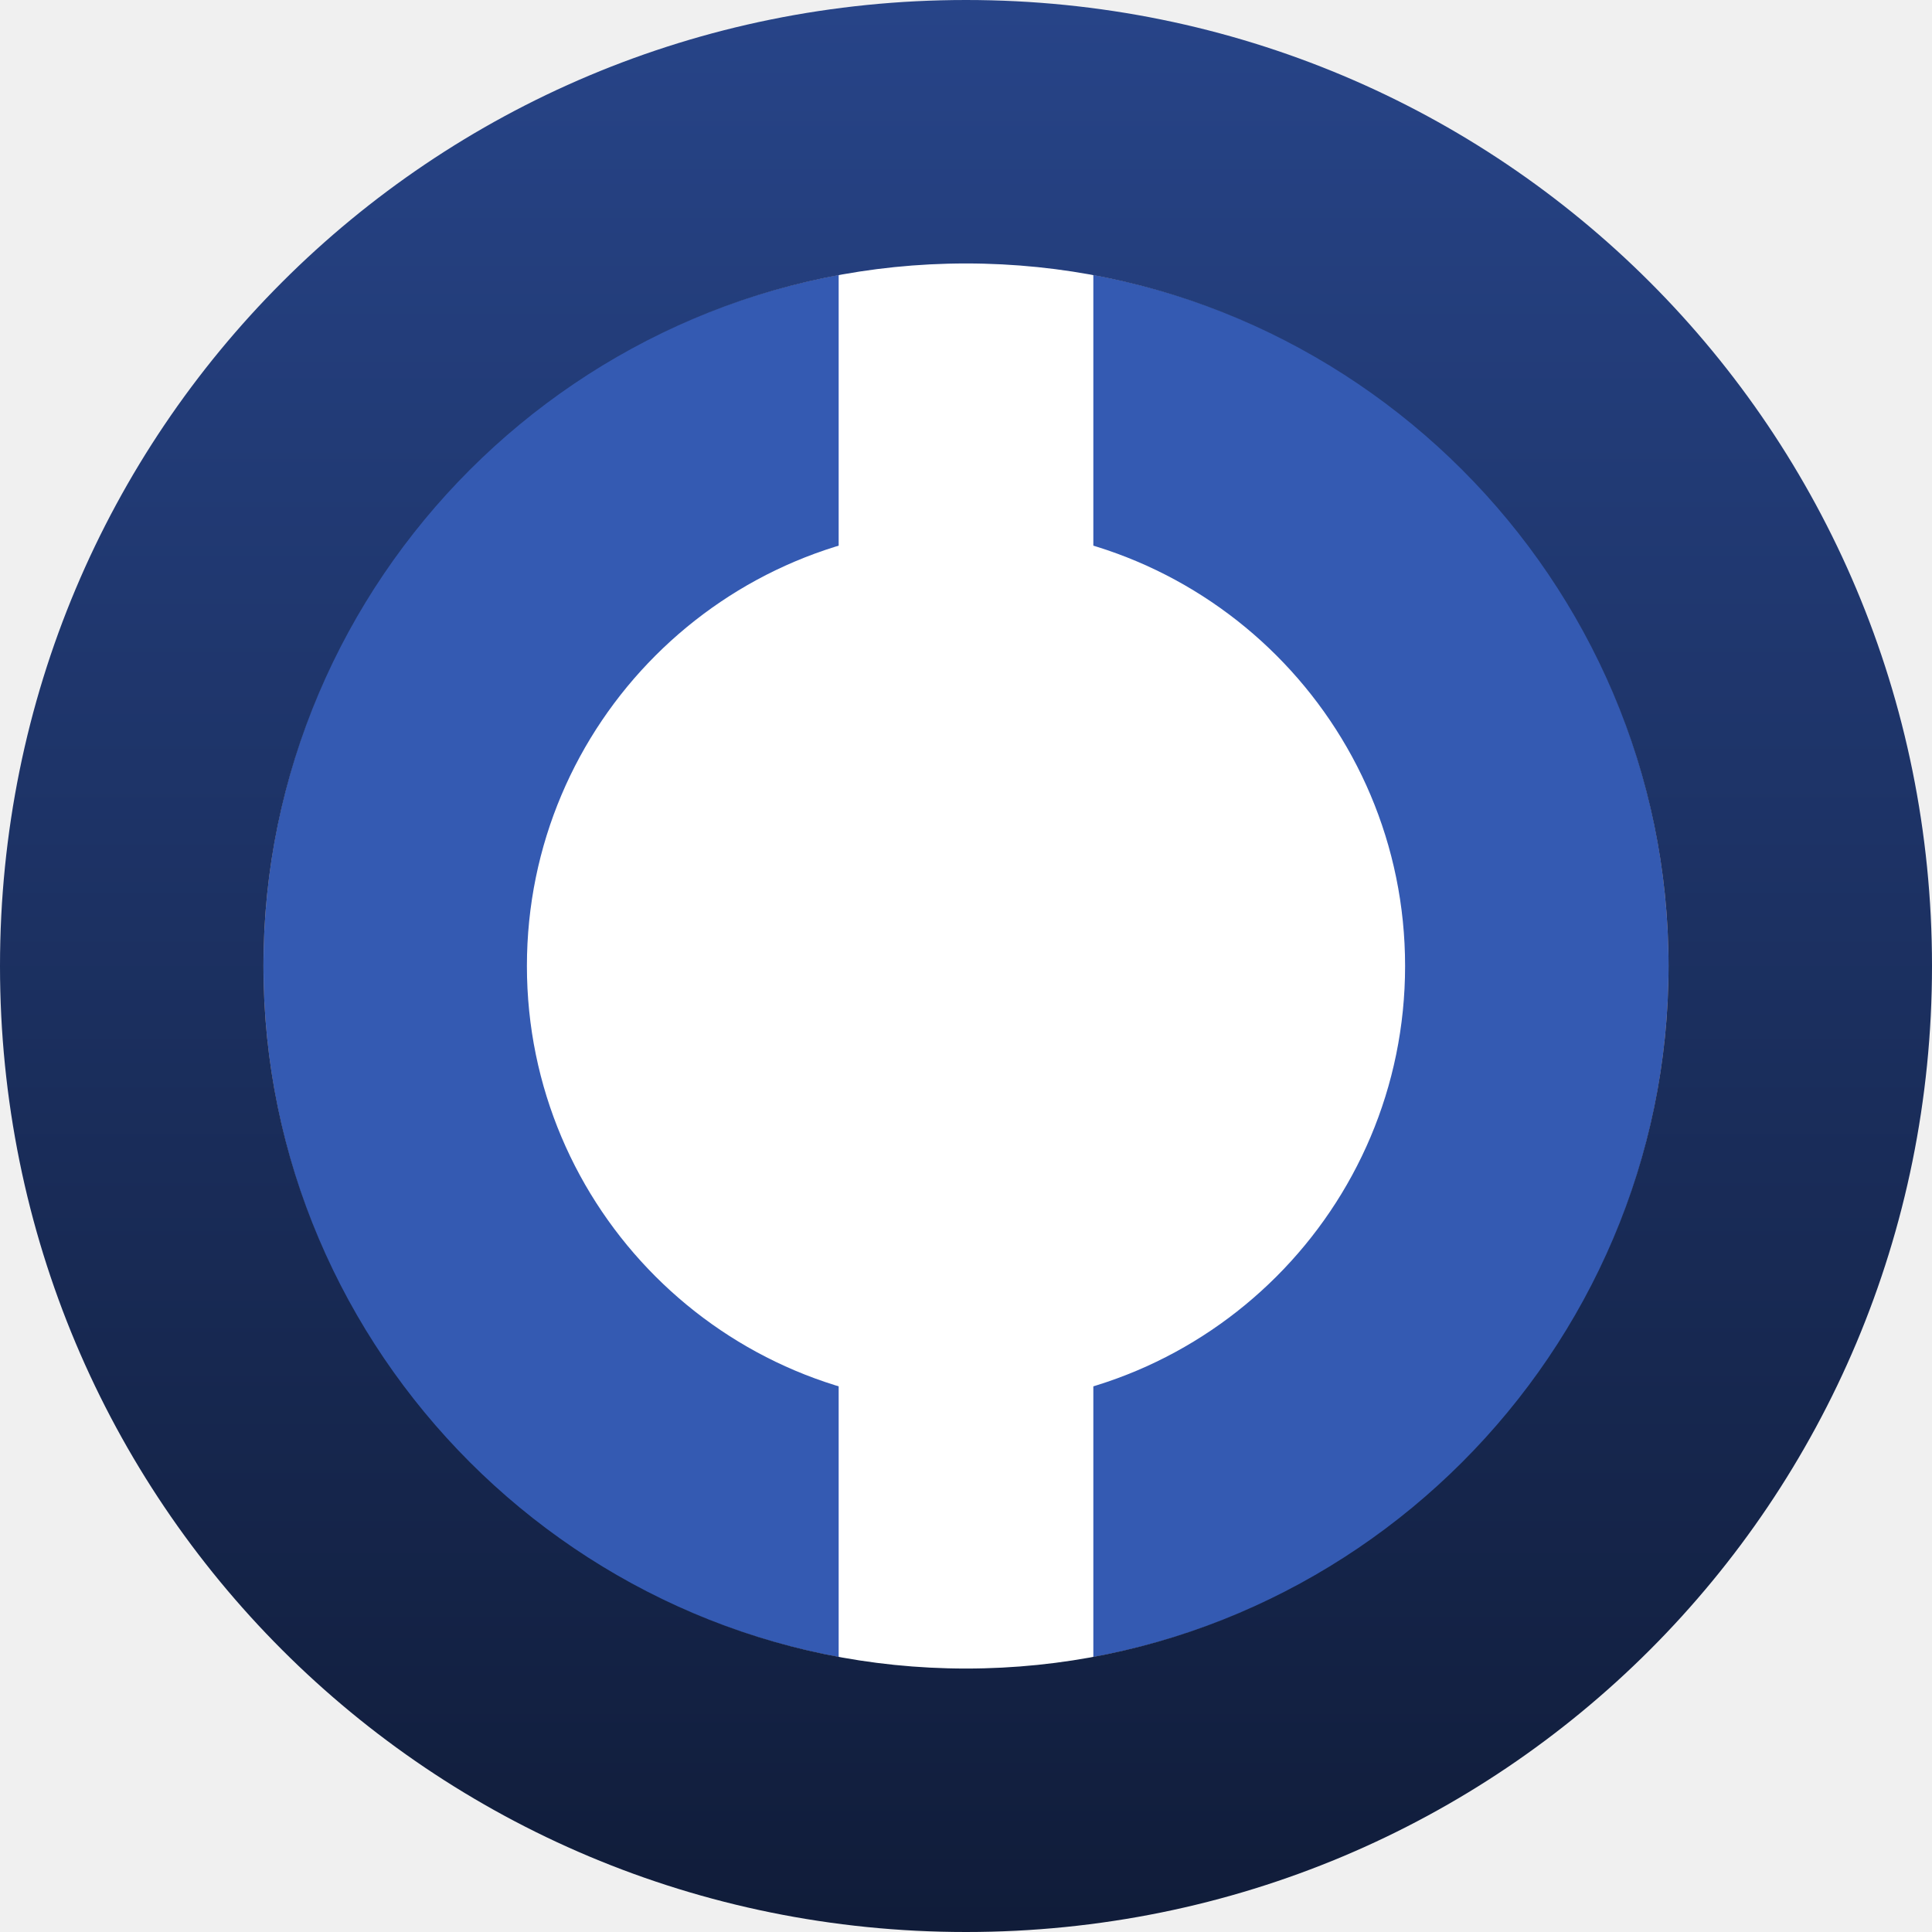
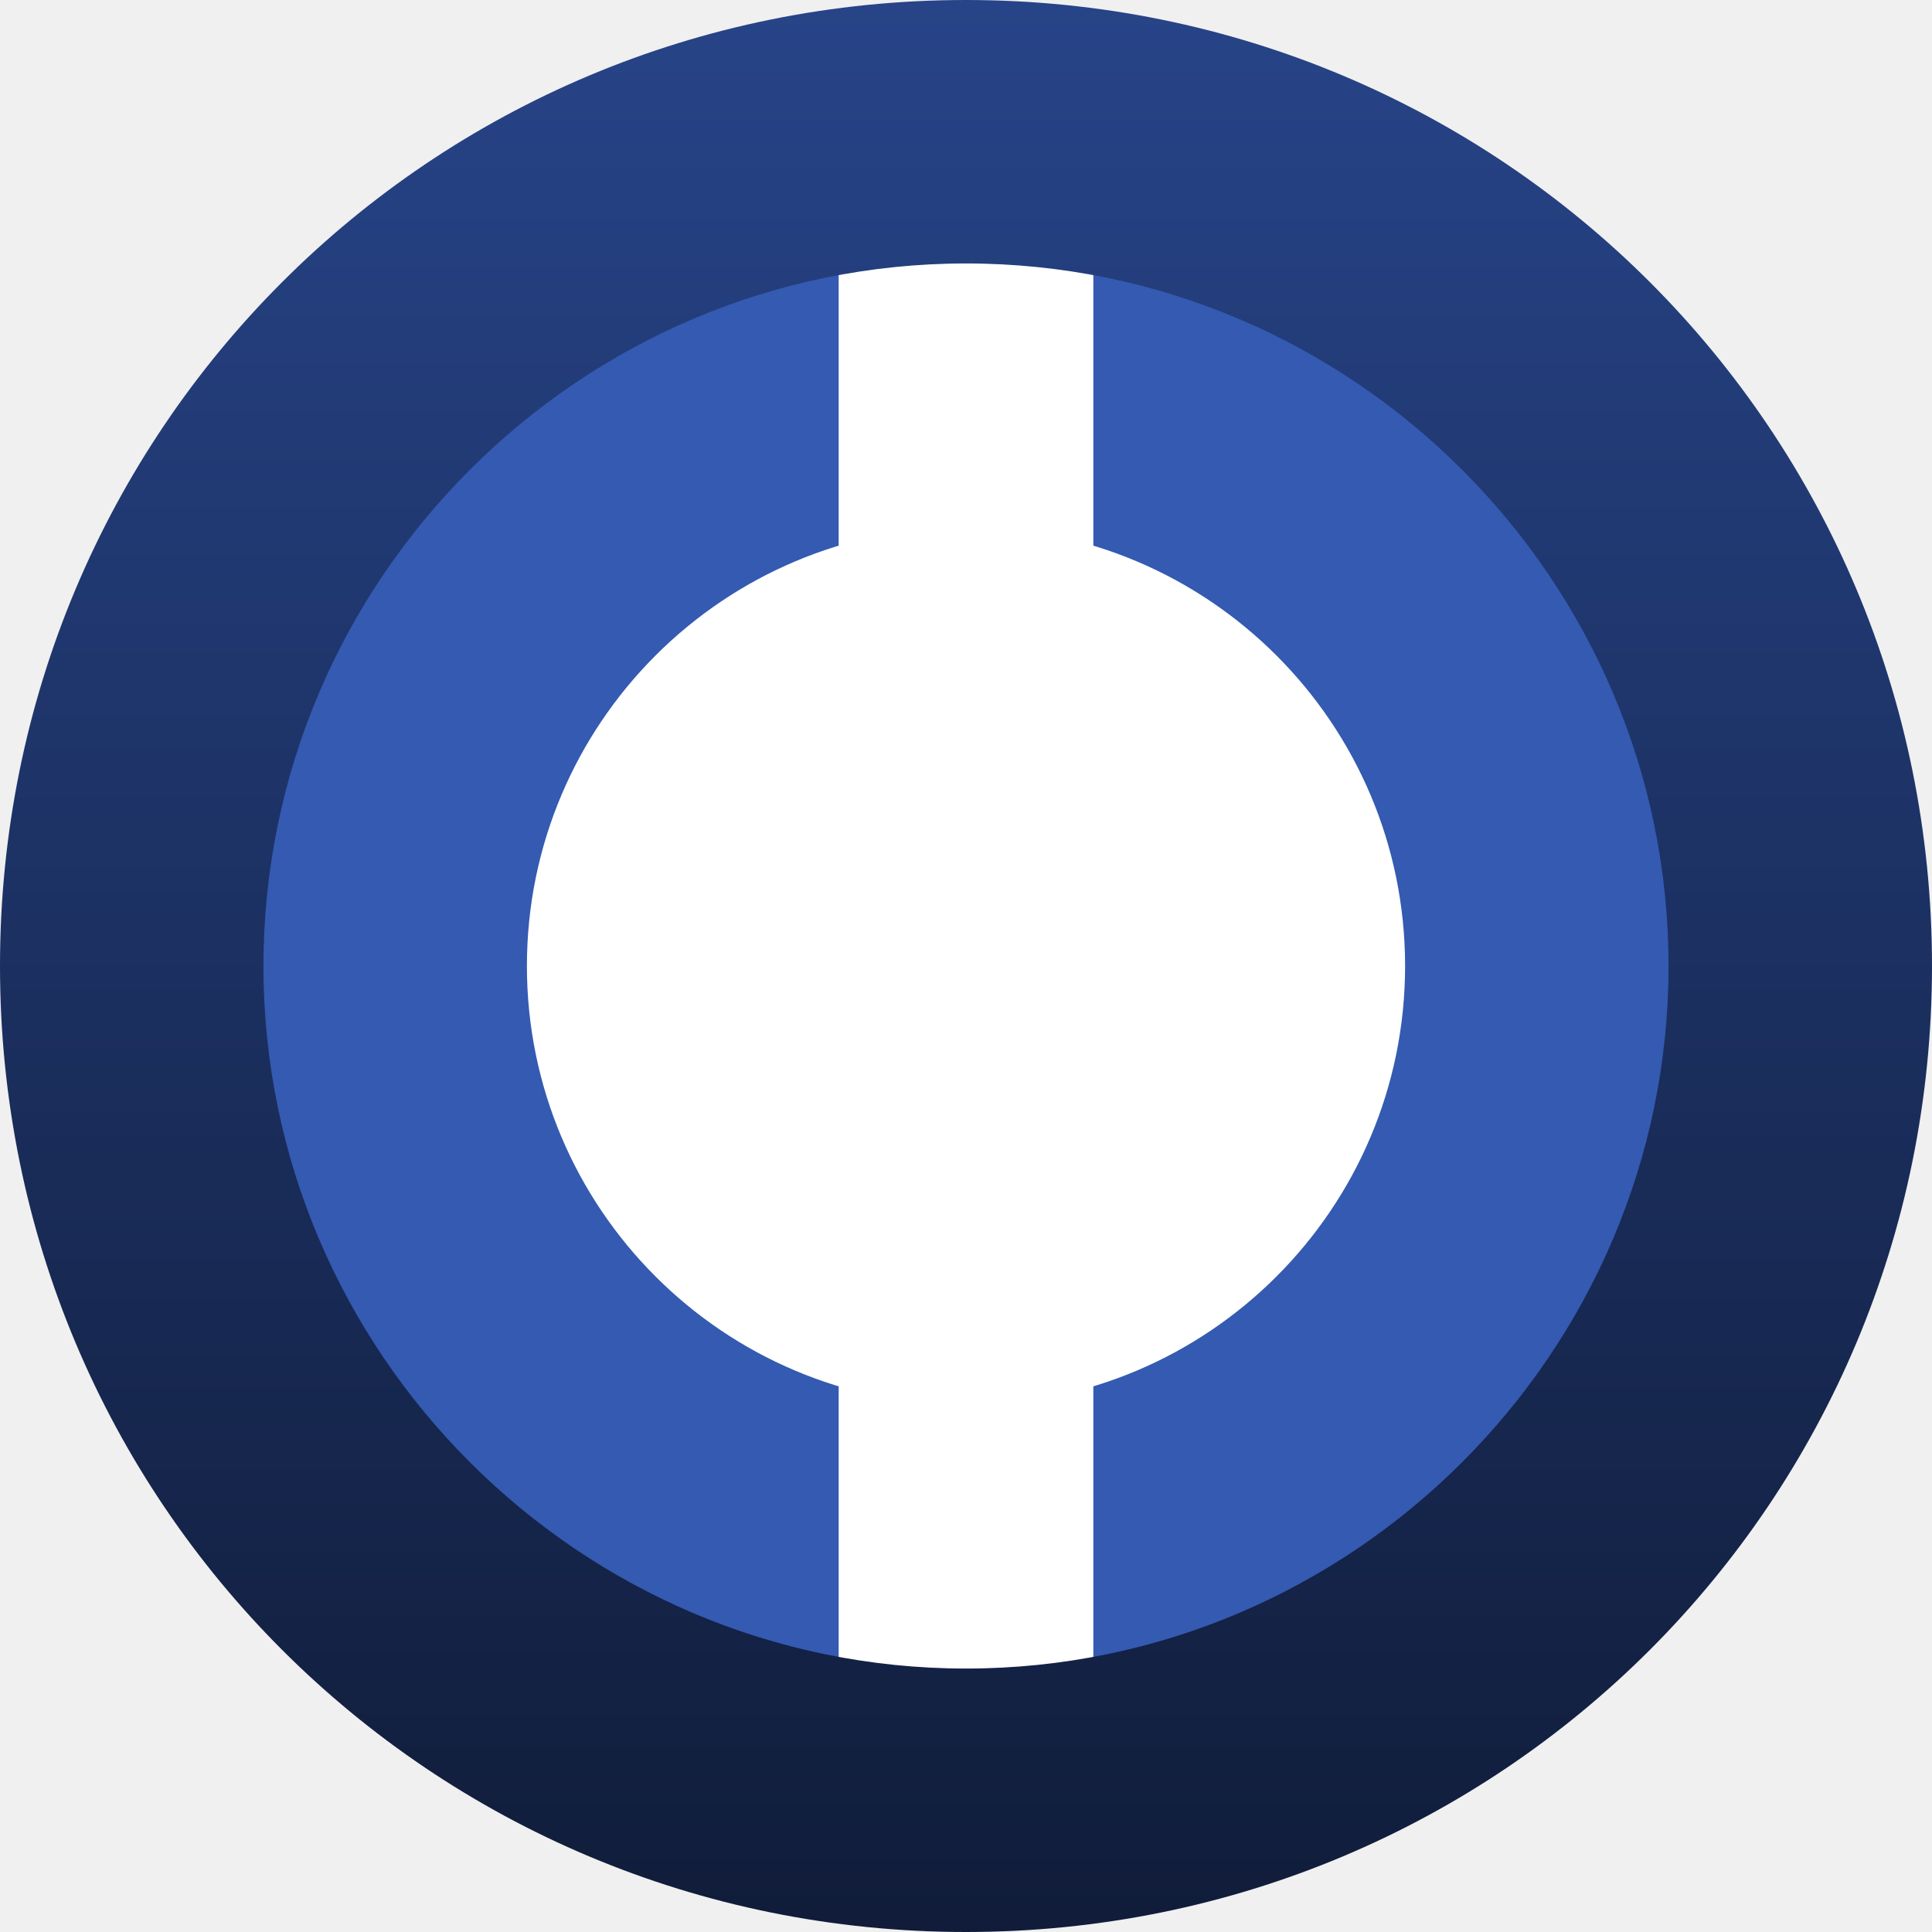
<svg xmlns="http://www.w3.org/2000/svg" version="1.1" id="Layer_1" x="0px" y="0px" viewBox="-286 409.9 22 22" style="enable-background:new -286 409.9 22 22;">
  <defs>
    <linearGradient gradientUnits="userSpaceOnUse" x1="-275" y1="409.9" x2="-275" y2="431.9" id="gradient-1">
      <stop offset="0" style="stop-color: rgba(39, 68, 136, 1)" />
      <stop offset="1" style="stop-color: rgba(16, 28, 57, 1)" />
    </linearGradient>
  </defs>
  <style type="text/css">
	.st0{fill:#FFFFFF;}
	.st1{fill:#B82E22;}
	.st2{fill:#373737;}
	.st3{clip-path:url(#SVGID_2_);fill:#FFFFFF;}
	.st4{clip-path:url(#SVGID_4_);fill:#FFFFFF;}
	.st5{fill:#DF3636;}
	.st6{fill:#E2E2E2;}
</style>
  <circle class="st1" cx="-275" cy="420.9" r="8" />
  <circle class="st0" cx="-275" cy="420.9" r="8" />
-   <circle class="st2" cx="-275" cy="420.9" r="8" style="fill: rgb(52, 90, 178);" />
+   <circle class="st2" cx="-275" cy="420.9" r="8.24" style="fill: rgb(52, 90, 178);" transform="matrix(1.033981, 0, 0, 0.985437, 9.344671, 6.129619)" />
  <rect x="-276.45" y="411.8" class="st5" width="2.9" height="18.2" style="fill: rgb(255, 255, 255);" />
  <g transform="matrix(1, 0, 0, 1, 0, 0.000006)">
    <path class="st6" d="M-275,409.9c-6.1,0-11,4.9-11,11c0,6.1,4.9,11,11,11s11-4.9,11-11C-264,414.8-268.9,409.9-275,409.9z M-275,428.9c-4.4,0-8-3.6-8-8c0-4.4,3.6-8,8-8s8,3.6,8,8C-267,425.3-270.6,428.9-275,428.9z" style="fill: url(#gradient-1);" />
  </g>
  <circle class="st2" cx="-275" cy="420.9" r="5" style="fill: rgb(255, 255, 255);" />
</svg>
